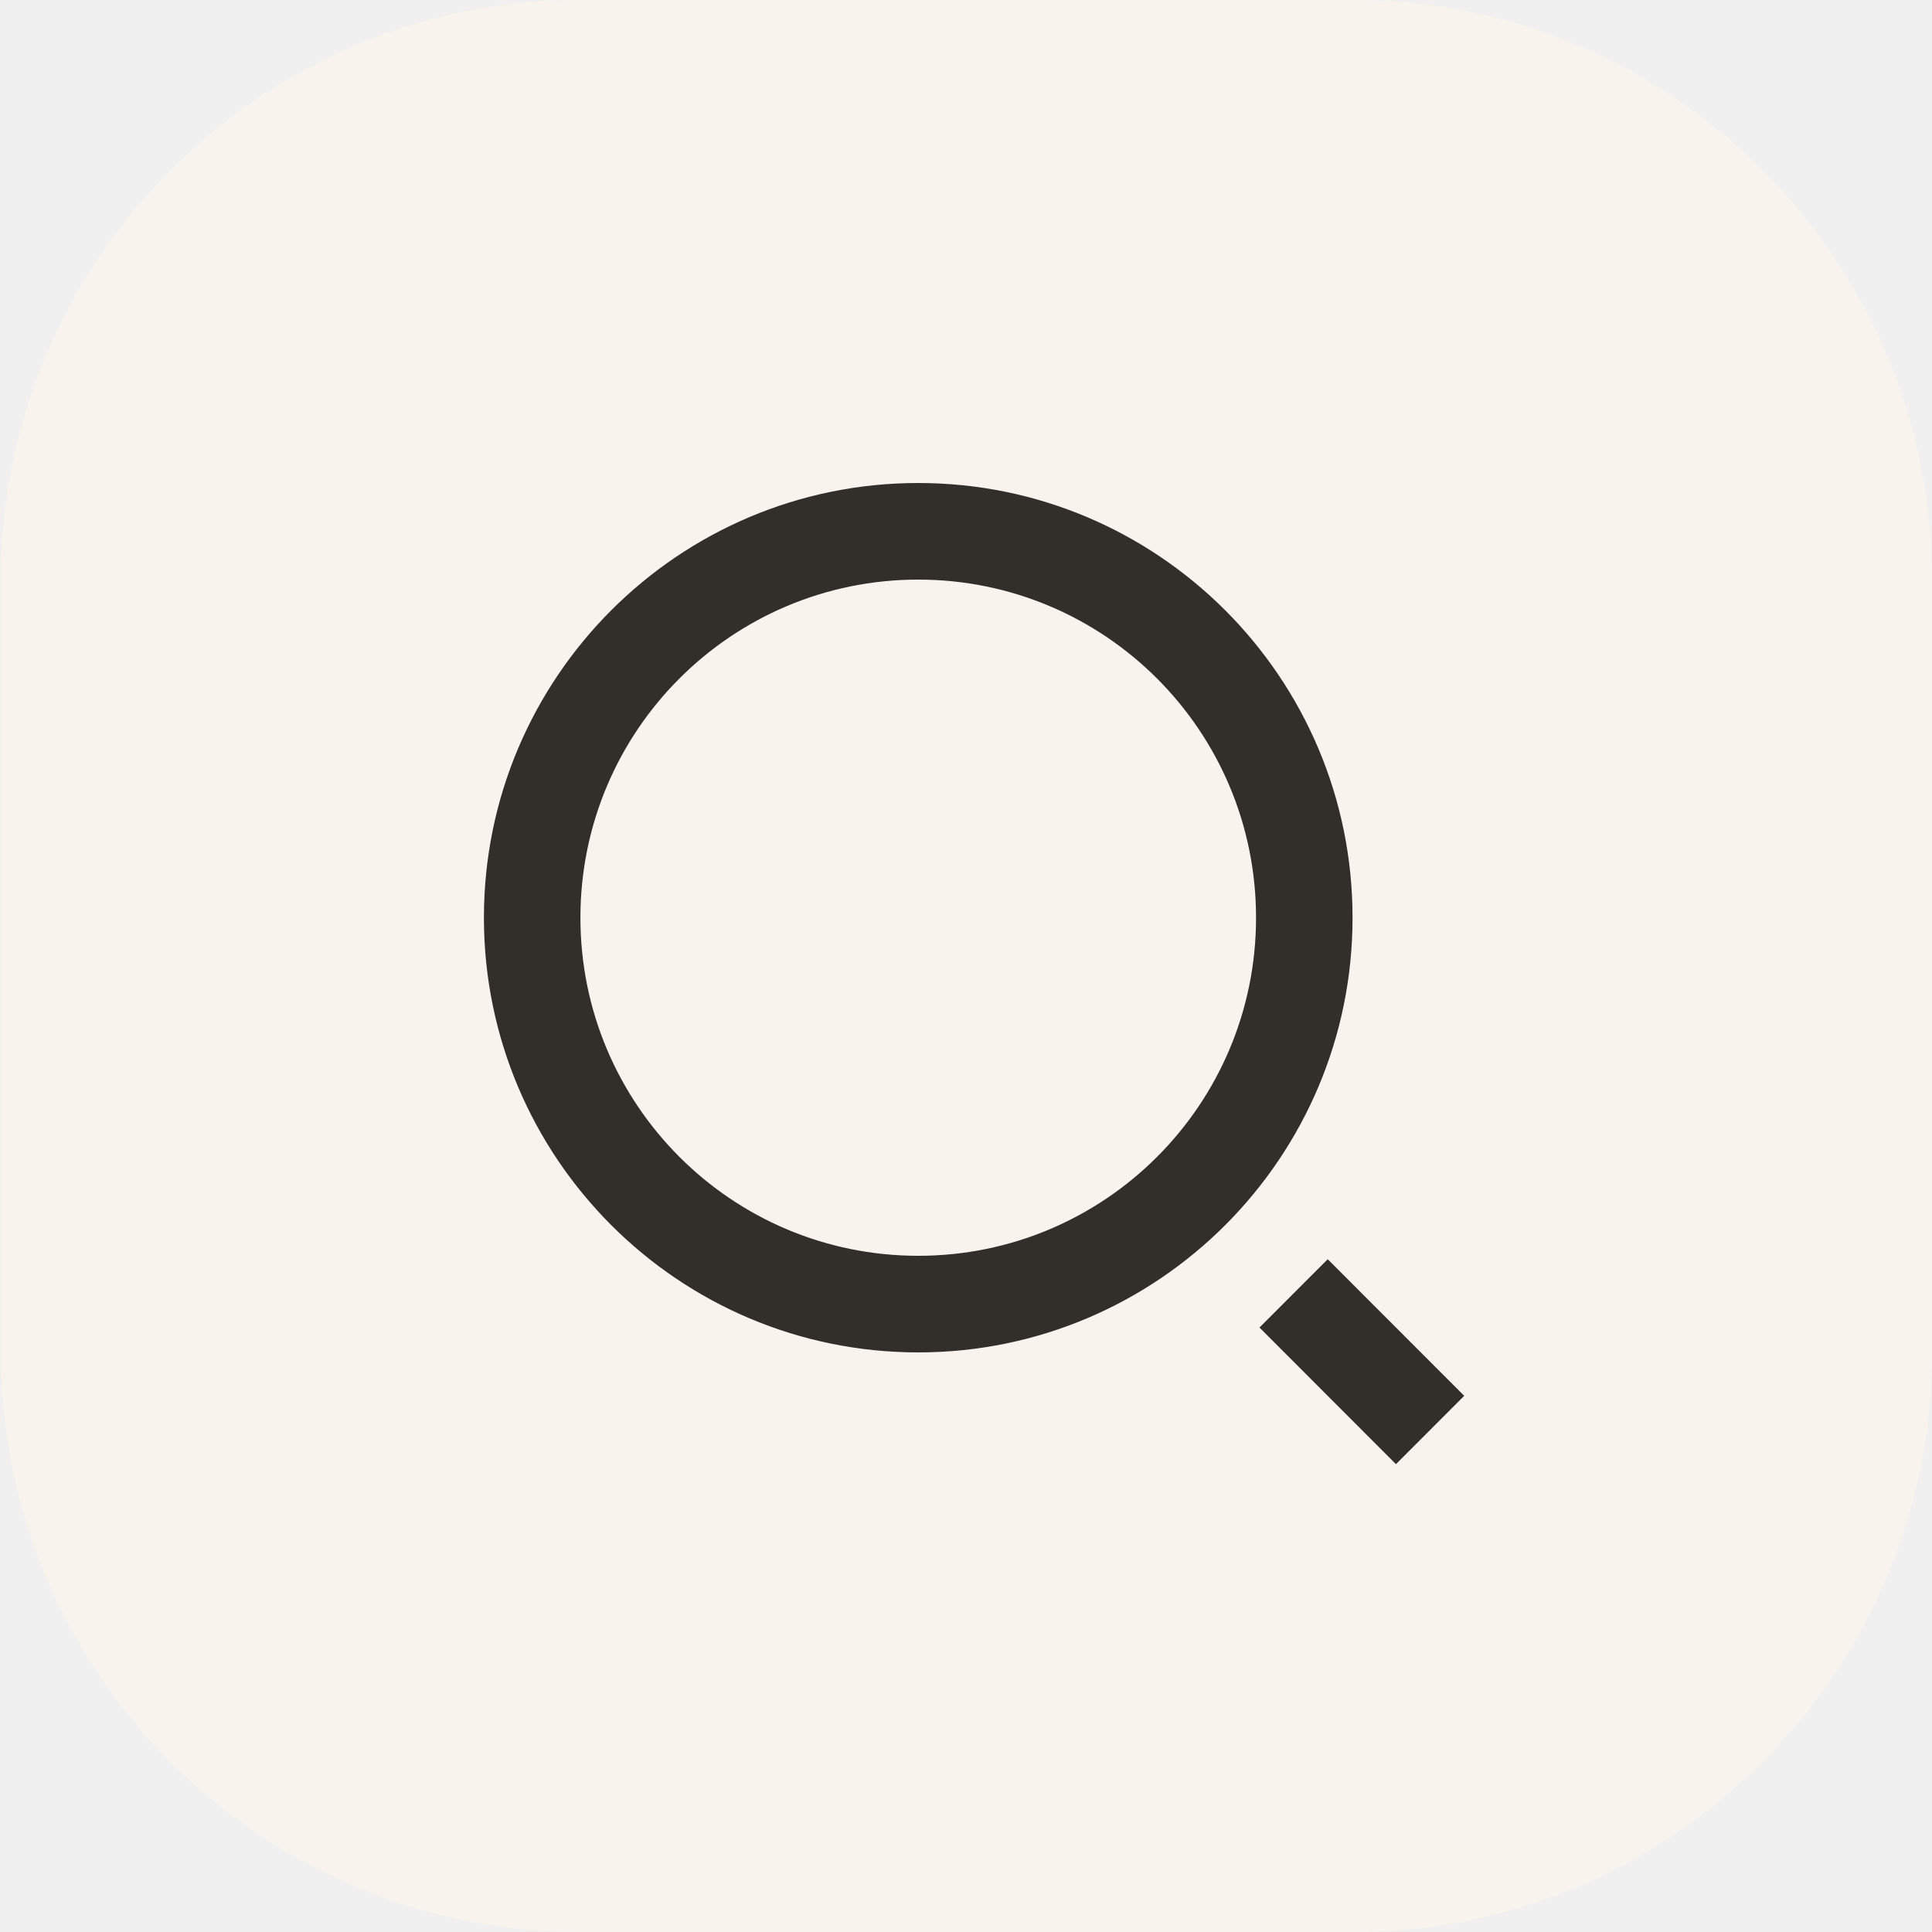
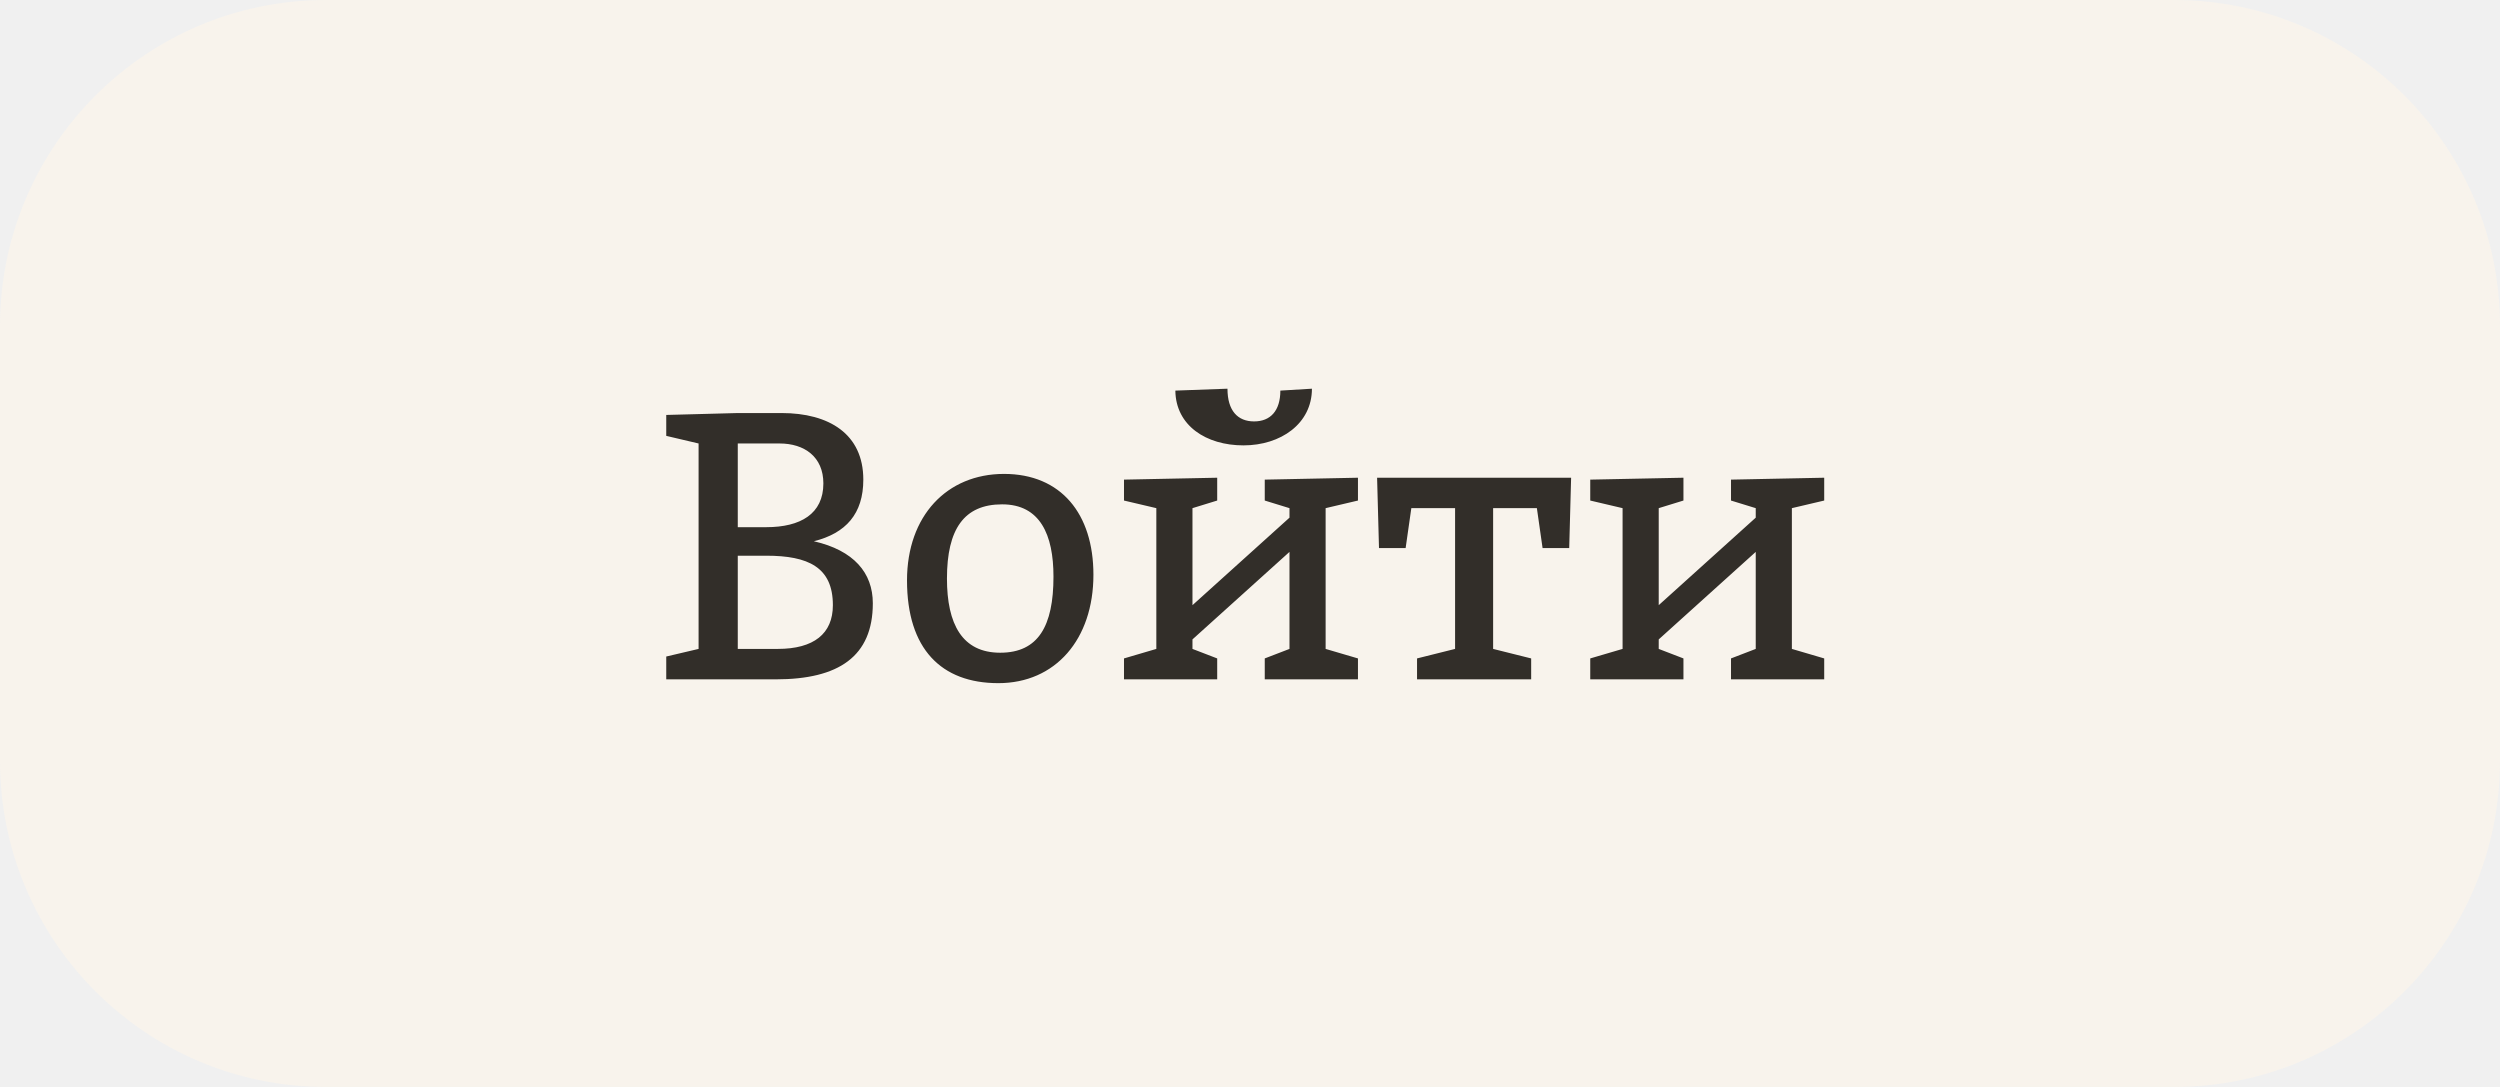
- <svg xmlns="http://www.w3.org/2000/svg" width="40" height="40" viewBox="0 0 40 40" fill="none">
-   <rect x="0.02" width="39.98" height="40" rx="12" fill="#F8F3EC" />
-   <g clip-path="url(#clip0_3283_78)">
-     <path d="M19.011 10C23.975 10 28.003 14.032 28.003 19C28.003 23.968 23.975 28 19.011 28C14.047 28 10.019 23.968 10.019 19C10.019 14.032 14.047 10 19.011 10ZM19.011 26C22.875 26 26.005 22.867 26.005 19C26.005 15.132 22.875 12 19.011 12C15.146 12 12.017 15.132 12.017 19C12.017 22.867 15.146 26 19.011 26ZM27.489 26.071L30.315 28.899L28.902 30.314L26.076 27.485L27.489 26.071Z" fill="#322E29" />
-   </g>
-   <defs>
-     <clipPath id="clip0_3283_78">
-       <rect width="23.98" height="24" fill="white" transform="translate(8.02032 8)" />
-     </clipPath>
-   </defs>
+ <svg xmlns="http://www.w3.org/2000/svg" width="92" height="40" viewBox="0 0 92 40" fill="none">
+   <rect width="92" height="40" rx="12" fill="#F8F3EC" />
+   <path d="M24.518 24.16L25.708 23.88V16.32L24.518 16.04V15.27L27.15 15.2H28.76C30.51 15.2 31.77 15.97 31.77 17.65C31.77 18.91 31.126 19.624 29.95 19.918C31.42 20.254 32.12 21.08 32.12 22.2C32.12 24.16 30.86 25 28.55 25H24.518V24.16ZM27.15 19.4H28.2C29.46 19.4 30.3 18.91 30.3 17.79C30.3 16.81 29.6 16.32 28.69 16.32H27.15V19.4ZM27.15 23.88H28.62C29.95 23.88 30.65 23.32 30.65 22.27C30.65 20.87 29.74 20.45 28.2 20.45H27.15V23.88ZM36.948 17.44C39.048 17.44 40.238 18.91 40.238 21.15C40.238 23.53 38.838 25.14 36.738 25.14C34.638 25.14 33.378 23.88 33.378 21.36C33.378 18.98 34.848 17.44 36.948 17.44ZM36.878 18.56C35.478 18.56 34.848 19.47 34.848 21.29C34.848 22.97 35.408 24.02 36.808 24.02C38.208 24.02 38.768 23.04 38.768 21.22C38.768 19.68 38.278 18.56 36.878 18.56ZM45.759 16.39C44.387 16.39 43.267 15.662 43.253 14.374L45.171 14.304C45.171 15.116 45.549 15.508 46.151 15.508C46.753 15.508 47.117 15.116 47.117 14.374L48.279 14.304C48.279 15.592 47.131 16.39 45.759 16.39ZM49.973 18.42L48.783 18.7V23.88L49.973 24.23V25H46.543V24.23L47.453 23.88V20.31L43.883 23.53V23.88L44.793 24.23V25H41.363V24.23L42.553 23.88V18.7L41.363 18.42V17.65L44.793 17.58V18.42L43.883 18.7V22.27L47.453 19.05V18.7L46.543 18.42V17.65L49.973 17.58V18.42ZM57.817 17.58L57.747 20.17H56.767L56.557 18.7H54.947V23.88L56.347 24.23V25H52.147V24.23L53.547 23.88V18.7H51.937L51.727 20.17H50.747L50.677 17.58H57.817ZM67.131 18.42L65.941 18.7V23.88L67.131 24.23V25H63.701V24.23L64.611 23.88V20.31L61.041 23.53V23.88L61.951 24.23V25H58.521V24.23L59.711 23.88V18.7L58.521 18.42V17.65L61.951 17.58V18.42L61.041 18.7V22.27L64.611 19.05V18.7L63.701 18.42V17.65L67.131 17.58V18.42Z" fill="#322E29" />
</svg>
